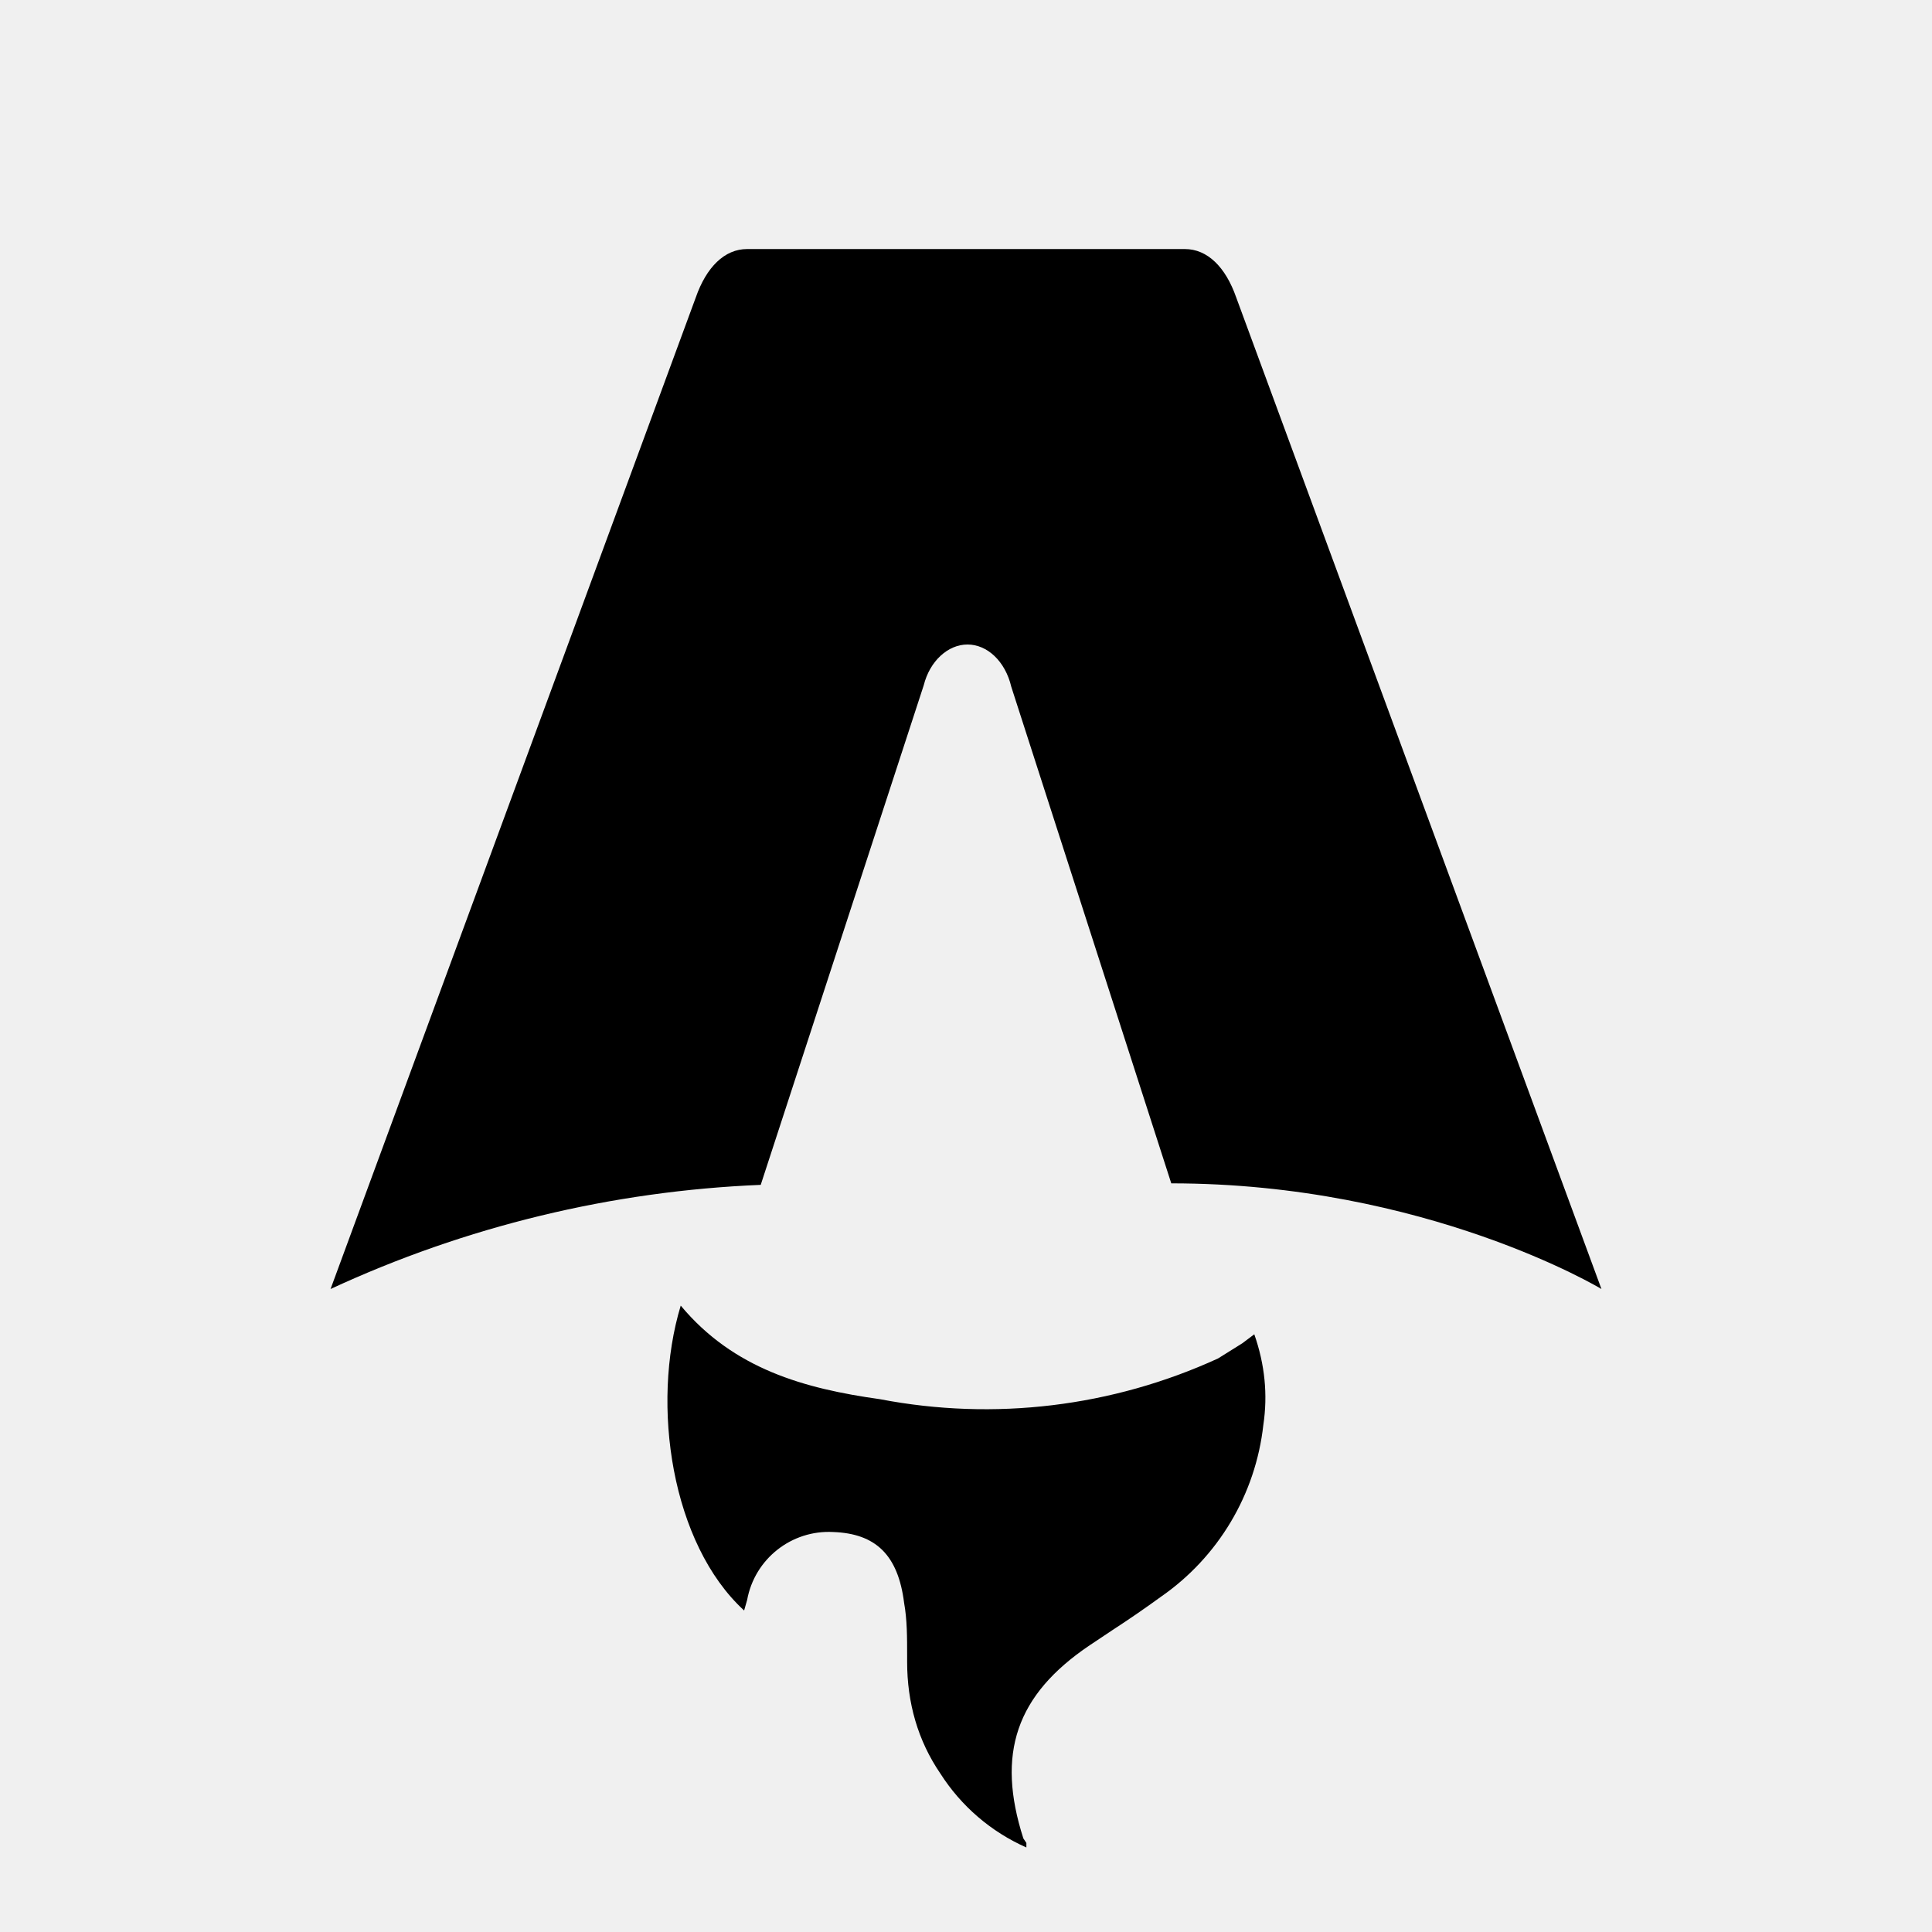
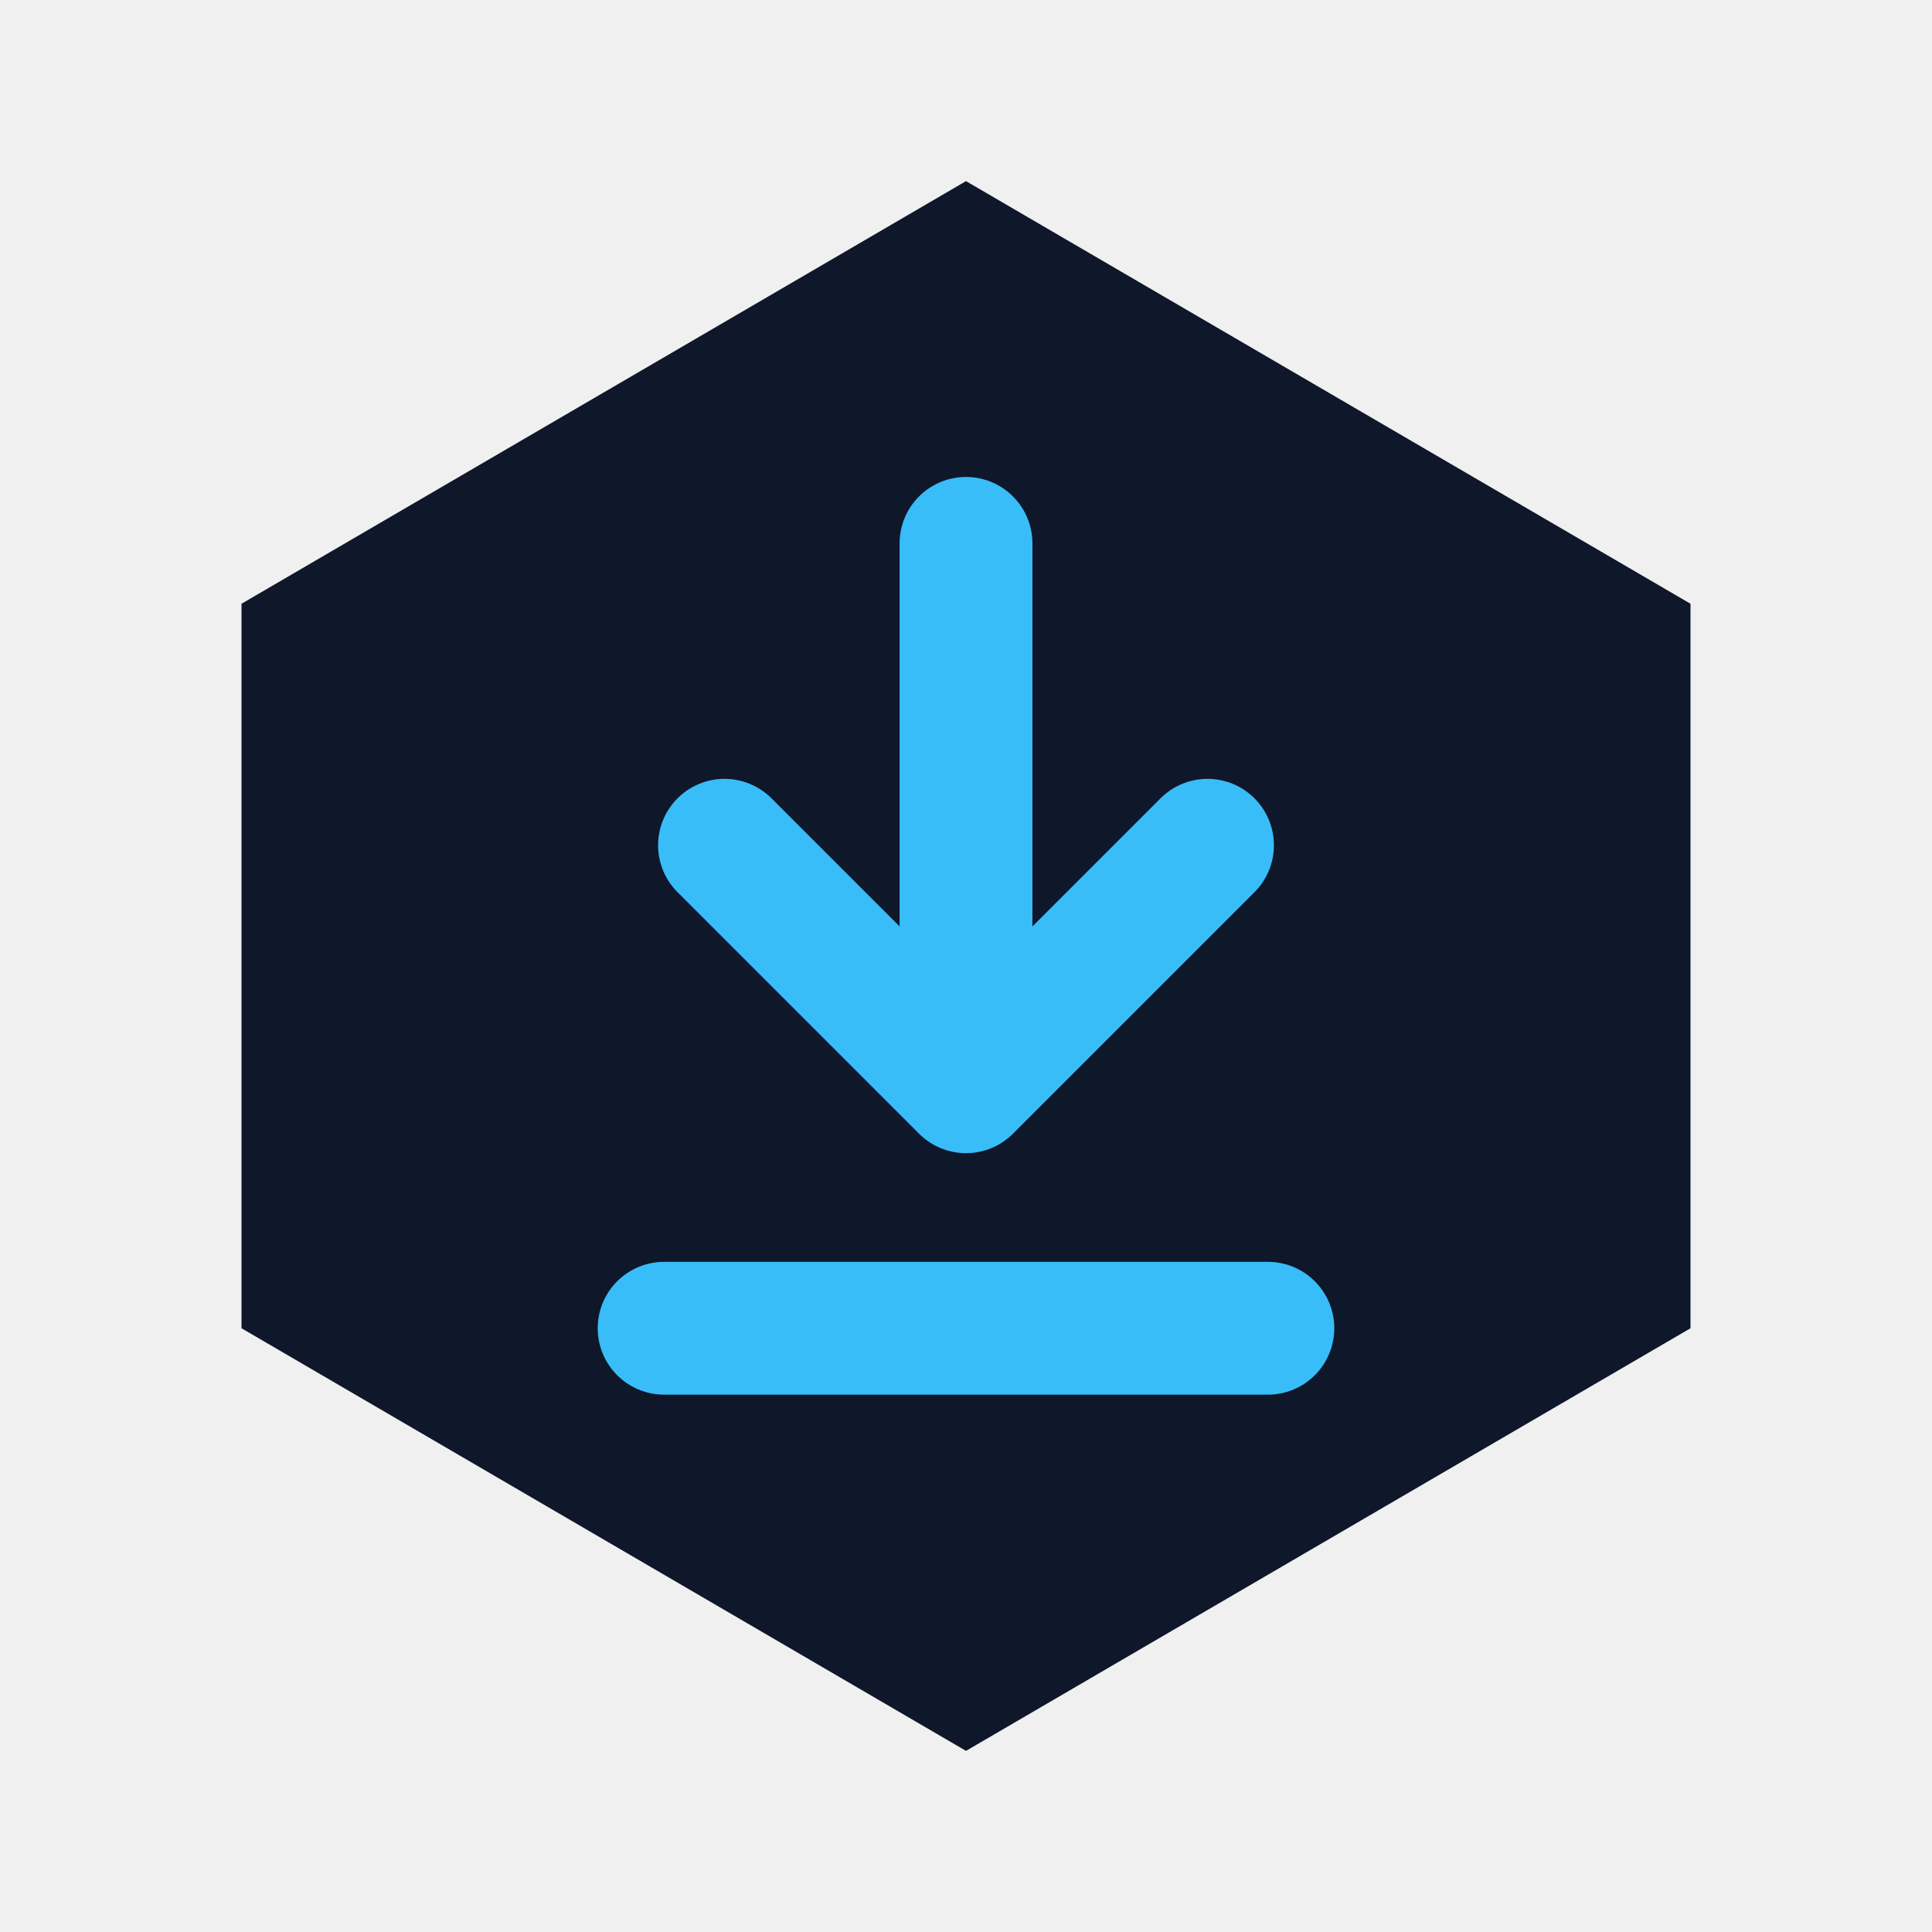
- <svg xmlns="http://www.w3.org/2000/svg" fill="none" viewBox="0 0 128 128">
-   <path d="M50.4 78.5a75.1 75.1 0 0 0-28.5 6.9l24.2-65.7c.7-2 1.9-3.2 3.4-3.2h29c1.5 0 2.7 1.2 3.4 3.2l24.2 65.7s-11.6-7-28.5-7L67 45.5c-.4-1.7-1.6-2.8-2.9-2.8-1.3 0-2.5 1.1-2.9 2.7L50.4 78.5Zm-1.1 28.2Zm-4.2-20.2c-2 6.6-.6 15.8 4.2 20.2a17.5 17.5 0 0 1 .2-.7 5.5 5.5 0 0 1 5.7-4.5c2.8.1 4.3 1.5 4.7 4.7.2 1.1.2 2.3.2 3.5v.4c0 2.7.7 5.2 2.2 7.4a13 13 0 0 0 5.7 4.9v-.3l-.2-.3c-1.8-5.6-.5-9.5 4.4-12.8l1.5-1a73 73 0 0 0 3.2-2.2 16 16 0 0 0 6.8-11.4c.3-2 .1-4-.6-6l-.8.6-1.6 1a37 37 0 0 1-22.4 2.7c-5-.7-9.7-2-13.2-6.2Z" />
-   <style>
-         path { fill: #000; }
-         @media (prefers-color-scheme: dark) {
-             path { fill: #FFF; }
-         }
-     </style>
+ <svg xmlns="http://www.w3.org/2000/svg" viewBox="0 0 32 32">
+   <path fill="#0f172b" d="M16 3 28 10v12L16 29 4 22V10L16 3Z" />
+   <path fill="none" stroke="#38bdf8" stroke-width="2.2" stroke-linecap="round" stroke-linejoin="round" d="M16 9v9m-4-4 4 4 4-4m-9 8h10" />
</svg>
